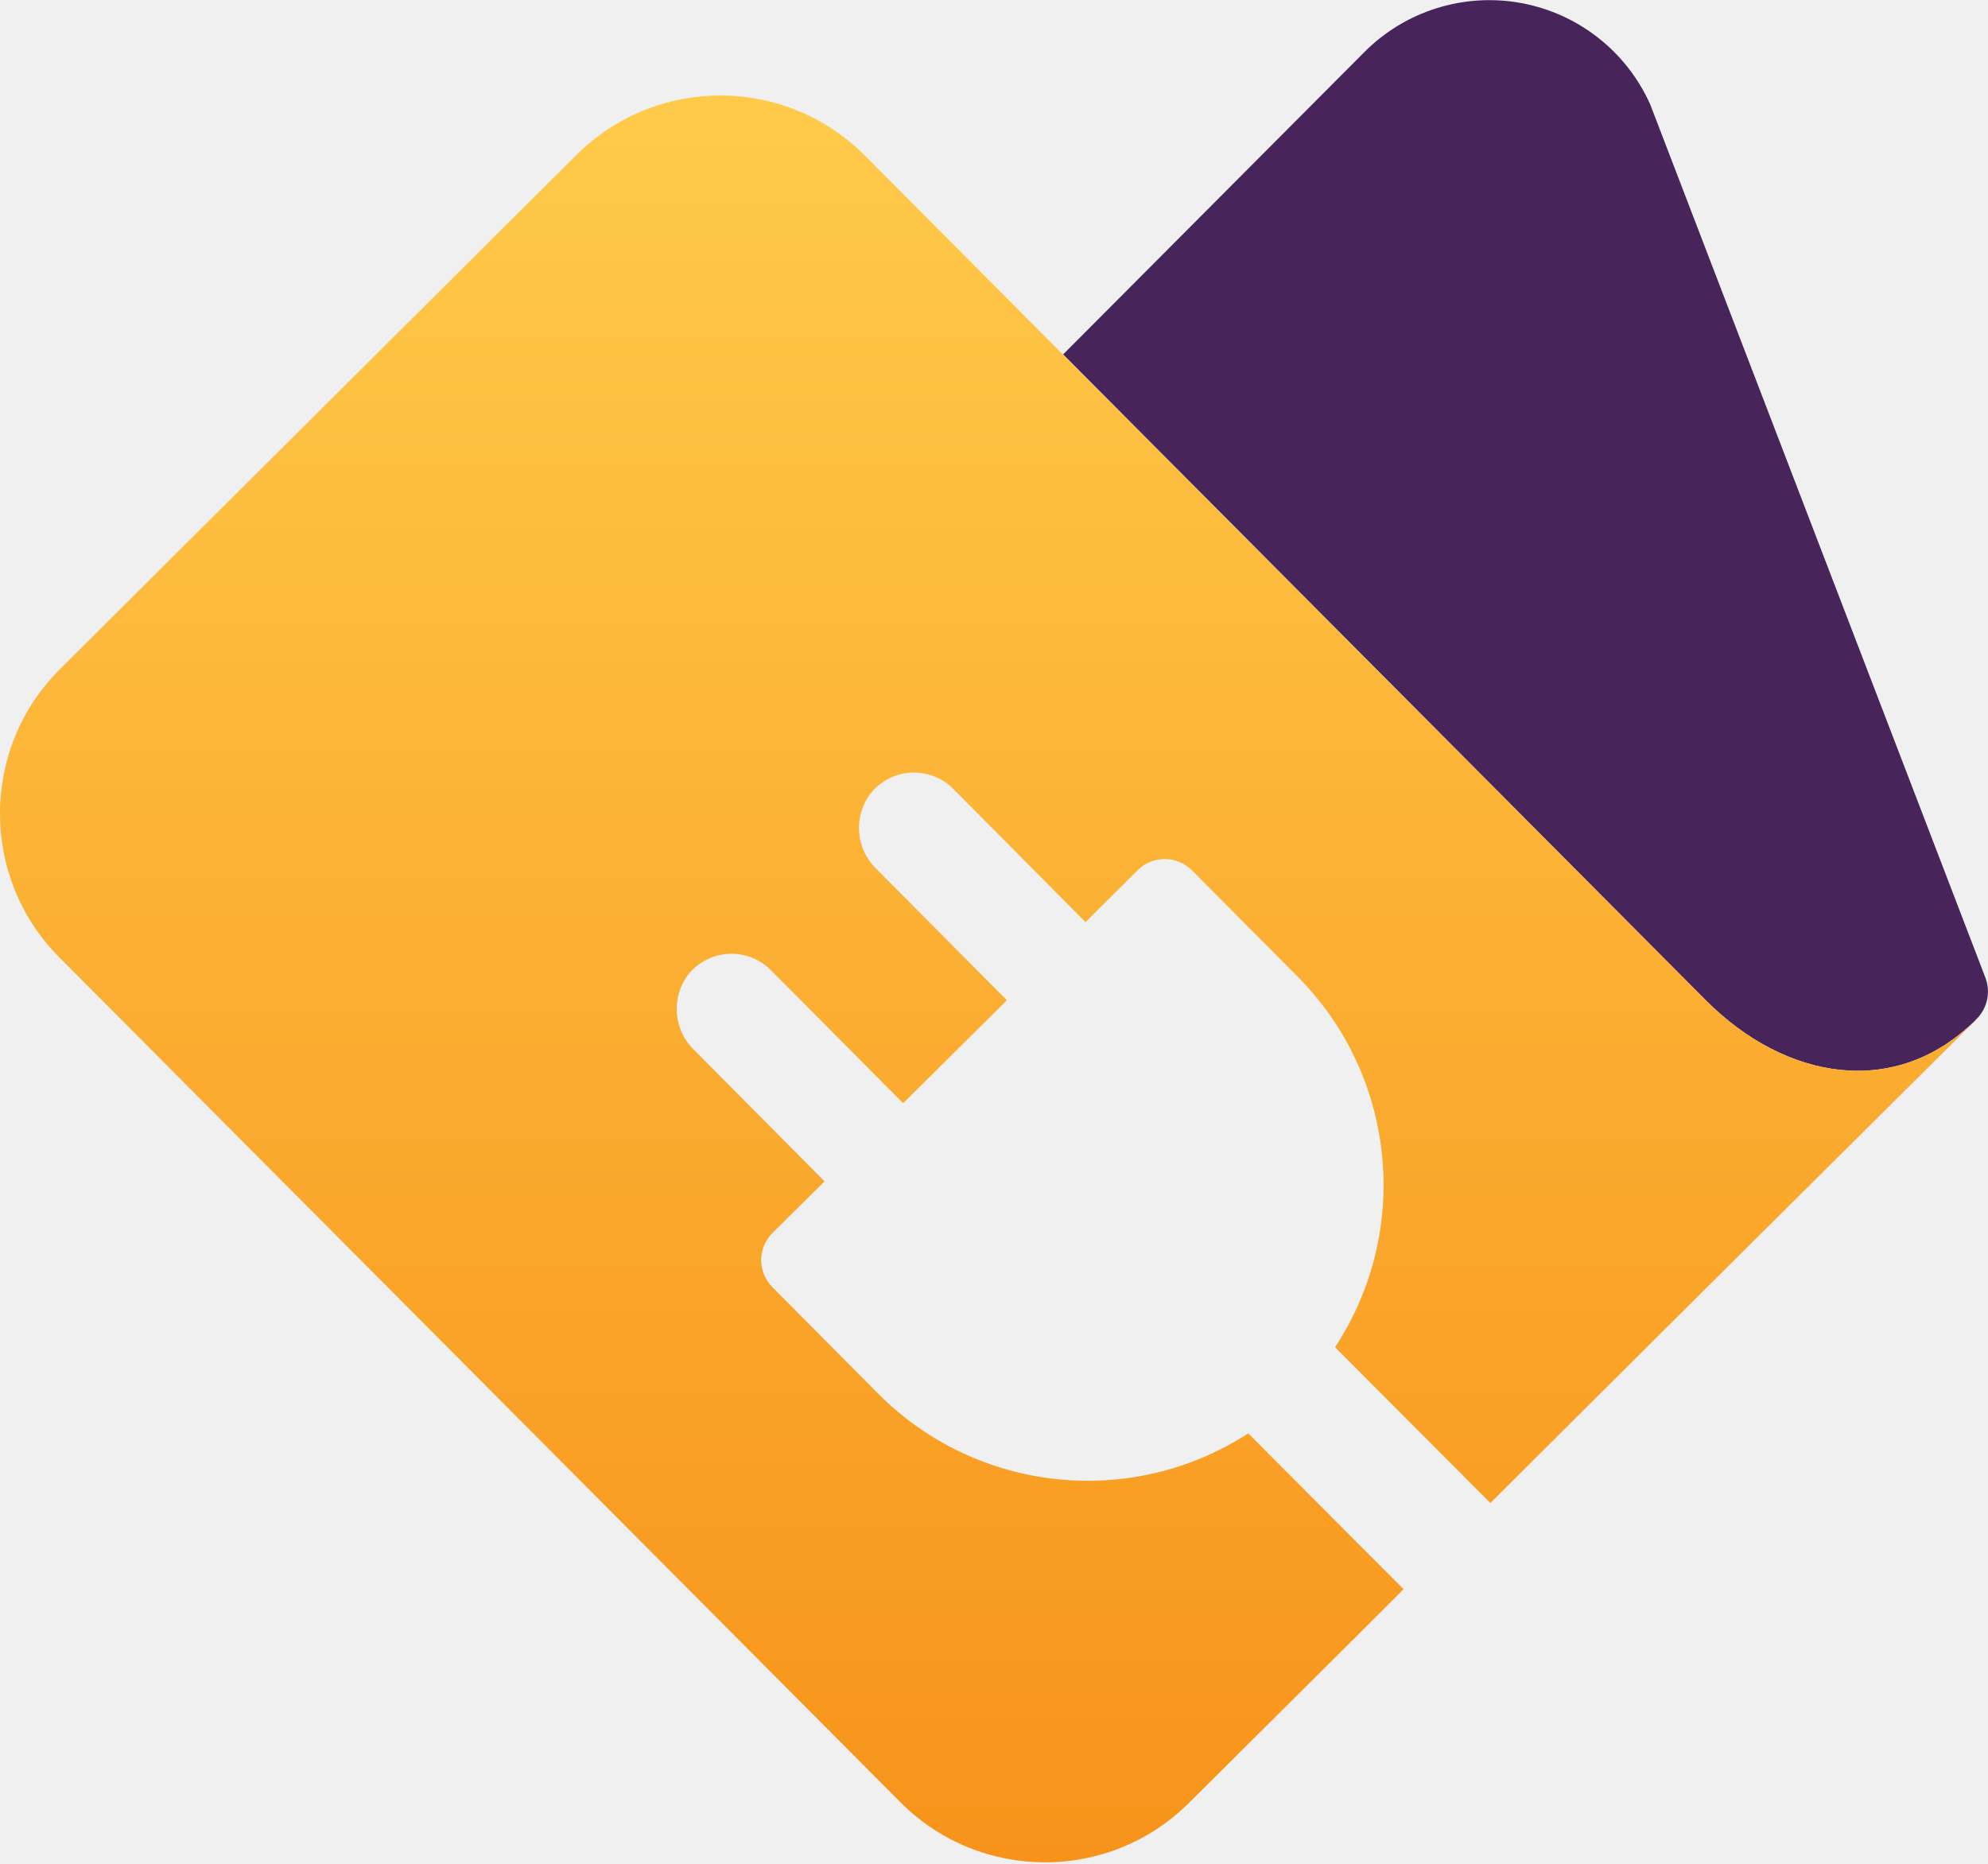
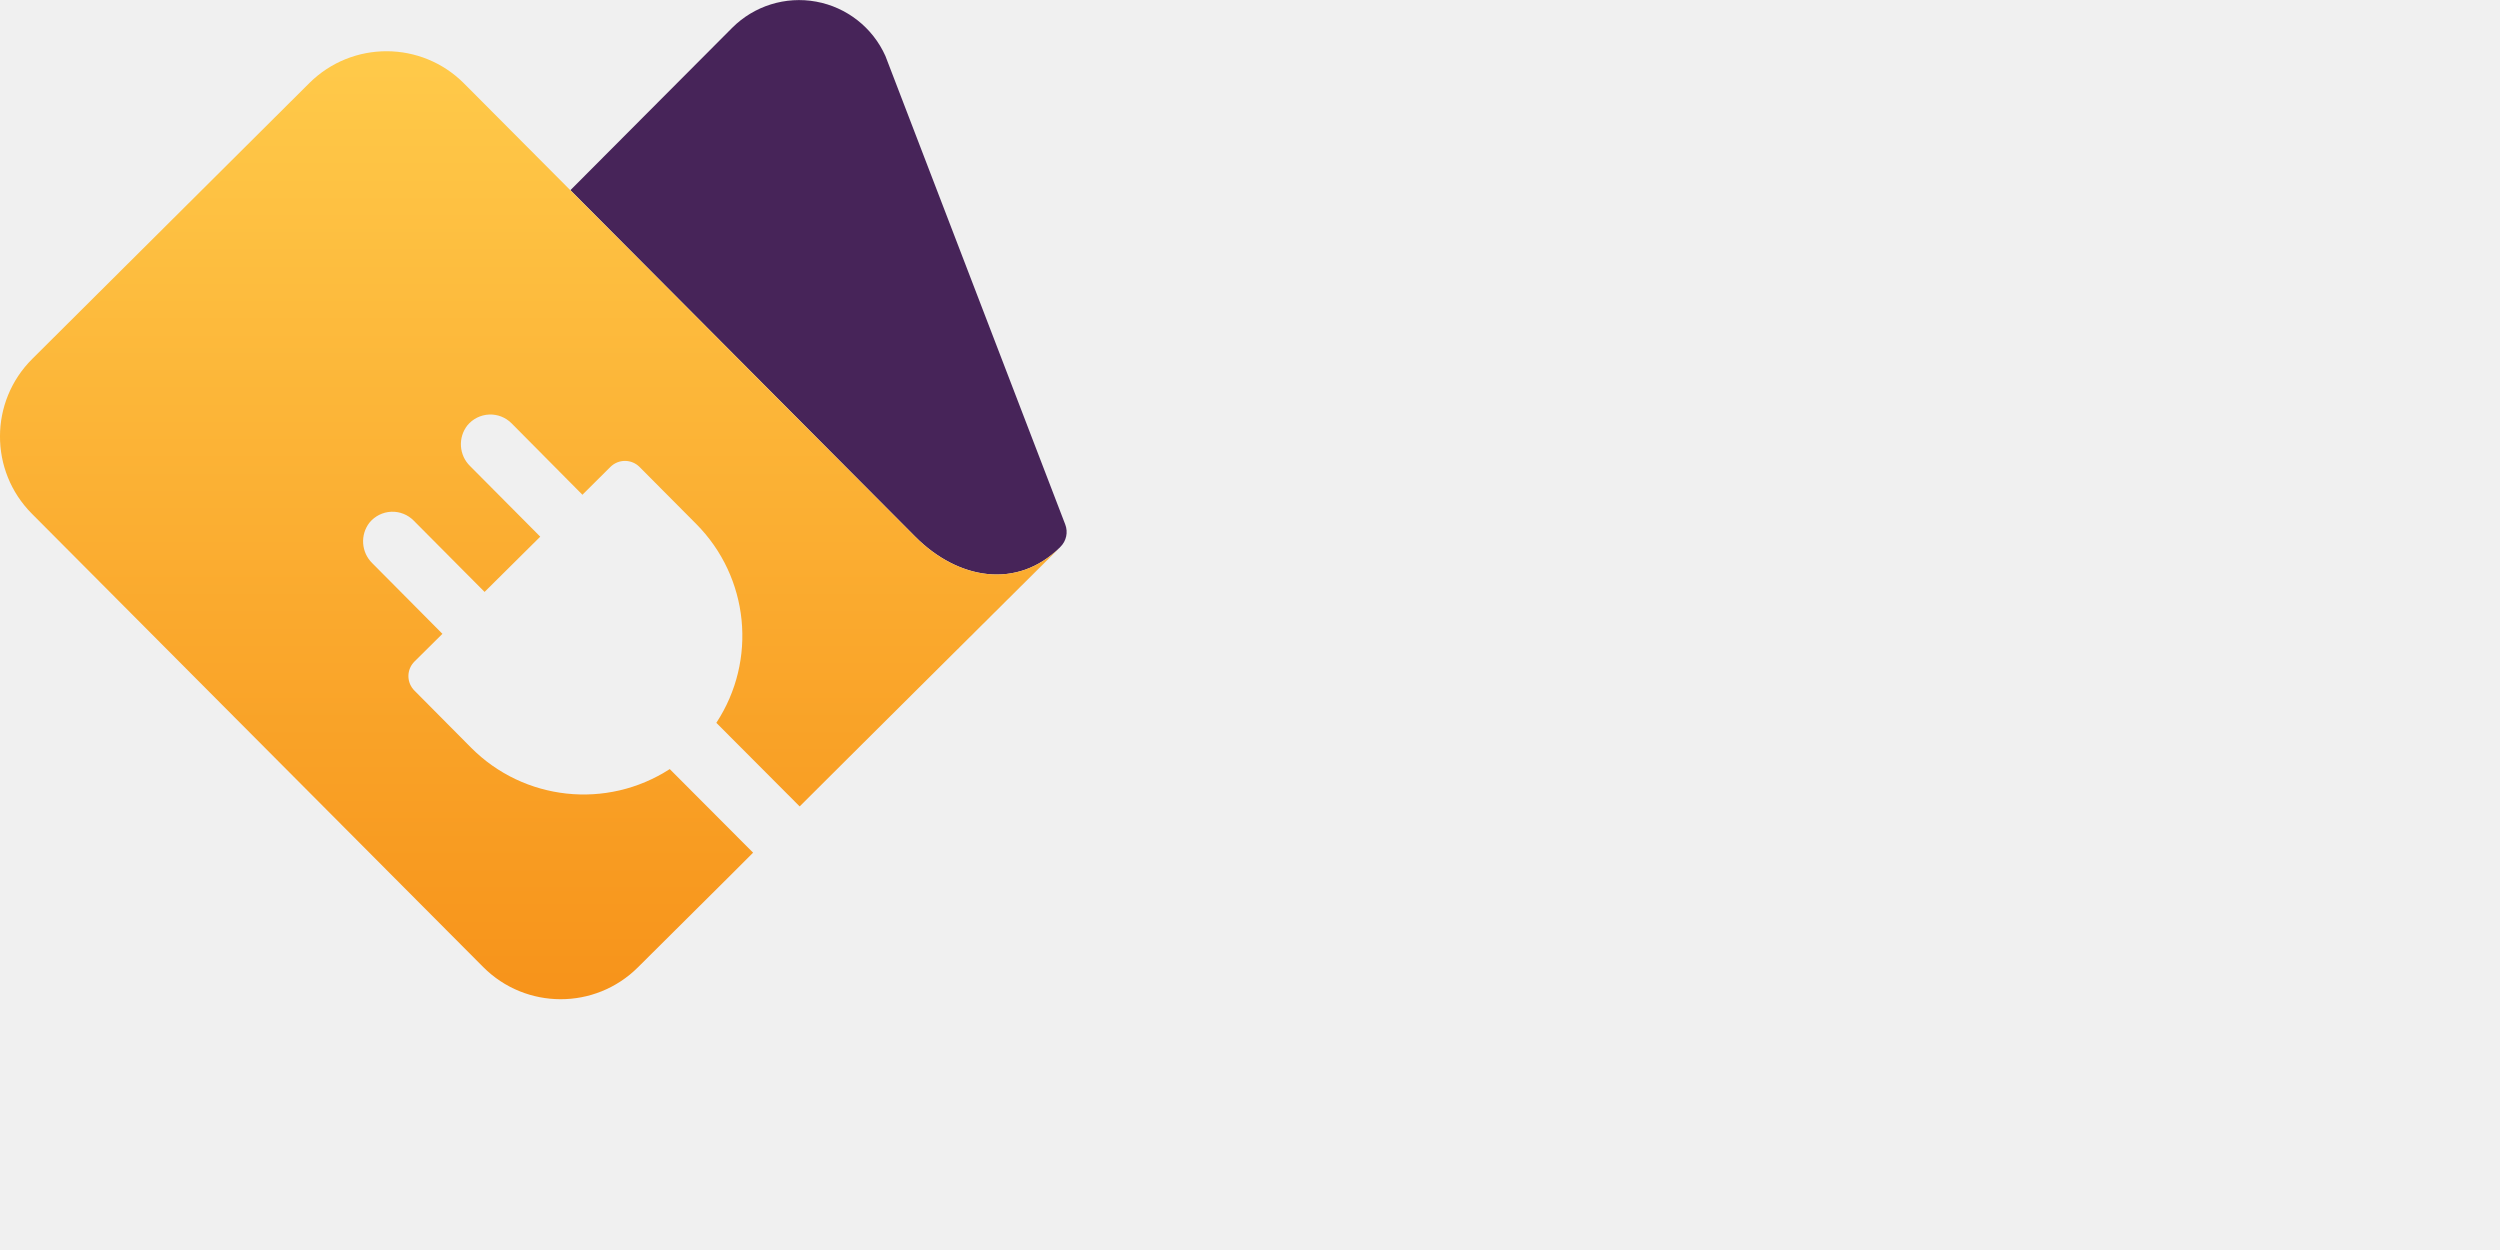
- <svg xmlns="http://www.w3.org/2000/svg" width="128" height="120" fill="none">
+ <svg xmlns="http://www.w3.org/2000/svg" width="300" height="150" fill="none">
  <g clip-path="url(#a)">
    <path fill="#472459" d="M127.2 65.67c-5.13 5.11-12.23 3.88-17.35-1.25l-41.4-41.6 19.4-19.47a11.35 11.35 0 0 1 18.4 3.37l21.58 56.22a2.5 2.5 0 0 1-.57 2.67l-13.63 13.57 13.58-13.51Z" />
    <path fill="url(#b)" d="m109.85 64.42-54.16-54.4a13.13 13.13 0 0 0-18.57-.05L3.87 43.07a13.13 13.13 0 0 0-.05 18.57l54.16 54.4a13.13 13.13 0 0 0 18.57.04l10.7-10.64 3.12-3.12-10-10.03a19.04 19.04 0 0 1-23.83-2.56l-6.8-6.85a2.46 2.46 0 0 1 0-3.5l3.35-3.32-8.4-8.46a3.67 3.67 0 0 1-.34-4.9 3.57 3.57 0 0 1 5.29-.23l8.51 8.56 6.68-6.63-8.41-8.46a3.67 3.67 0 0 1-.33-4.9 3.58 3.58 0 0 1 5.3-.24l8.5 8.57 3.36-3.34a2.47 2.47 0 0 1 3.5.01l6.8 6.84a19.03 19.03 0 0 1 2.41 23.86l10 10.03 5.69-5.67 8.16-8.12 17.4-17.31c-5.15 5.11-12.25 3.88-17.36-1.25Z" />
  </g>
  <defs>
    <linearGradient id="b" x1="63.6" x2="63.6" y1="6.15" y2="119.91" gradientUnits="userSpaceOnUse">
      <stop stop-color="#FFCA4A" />
      <stop offset="1" stop-color="#F7931A" />
    </linearGradient>
    <clipPath id="a">
      <path fill="#fff" d="M0 0h128v119.91H0z" />
    </clipPath>
  </defs>
</svg>
